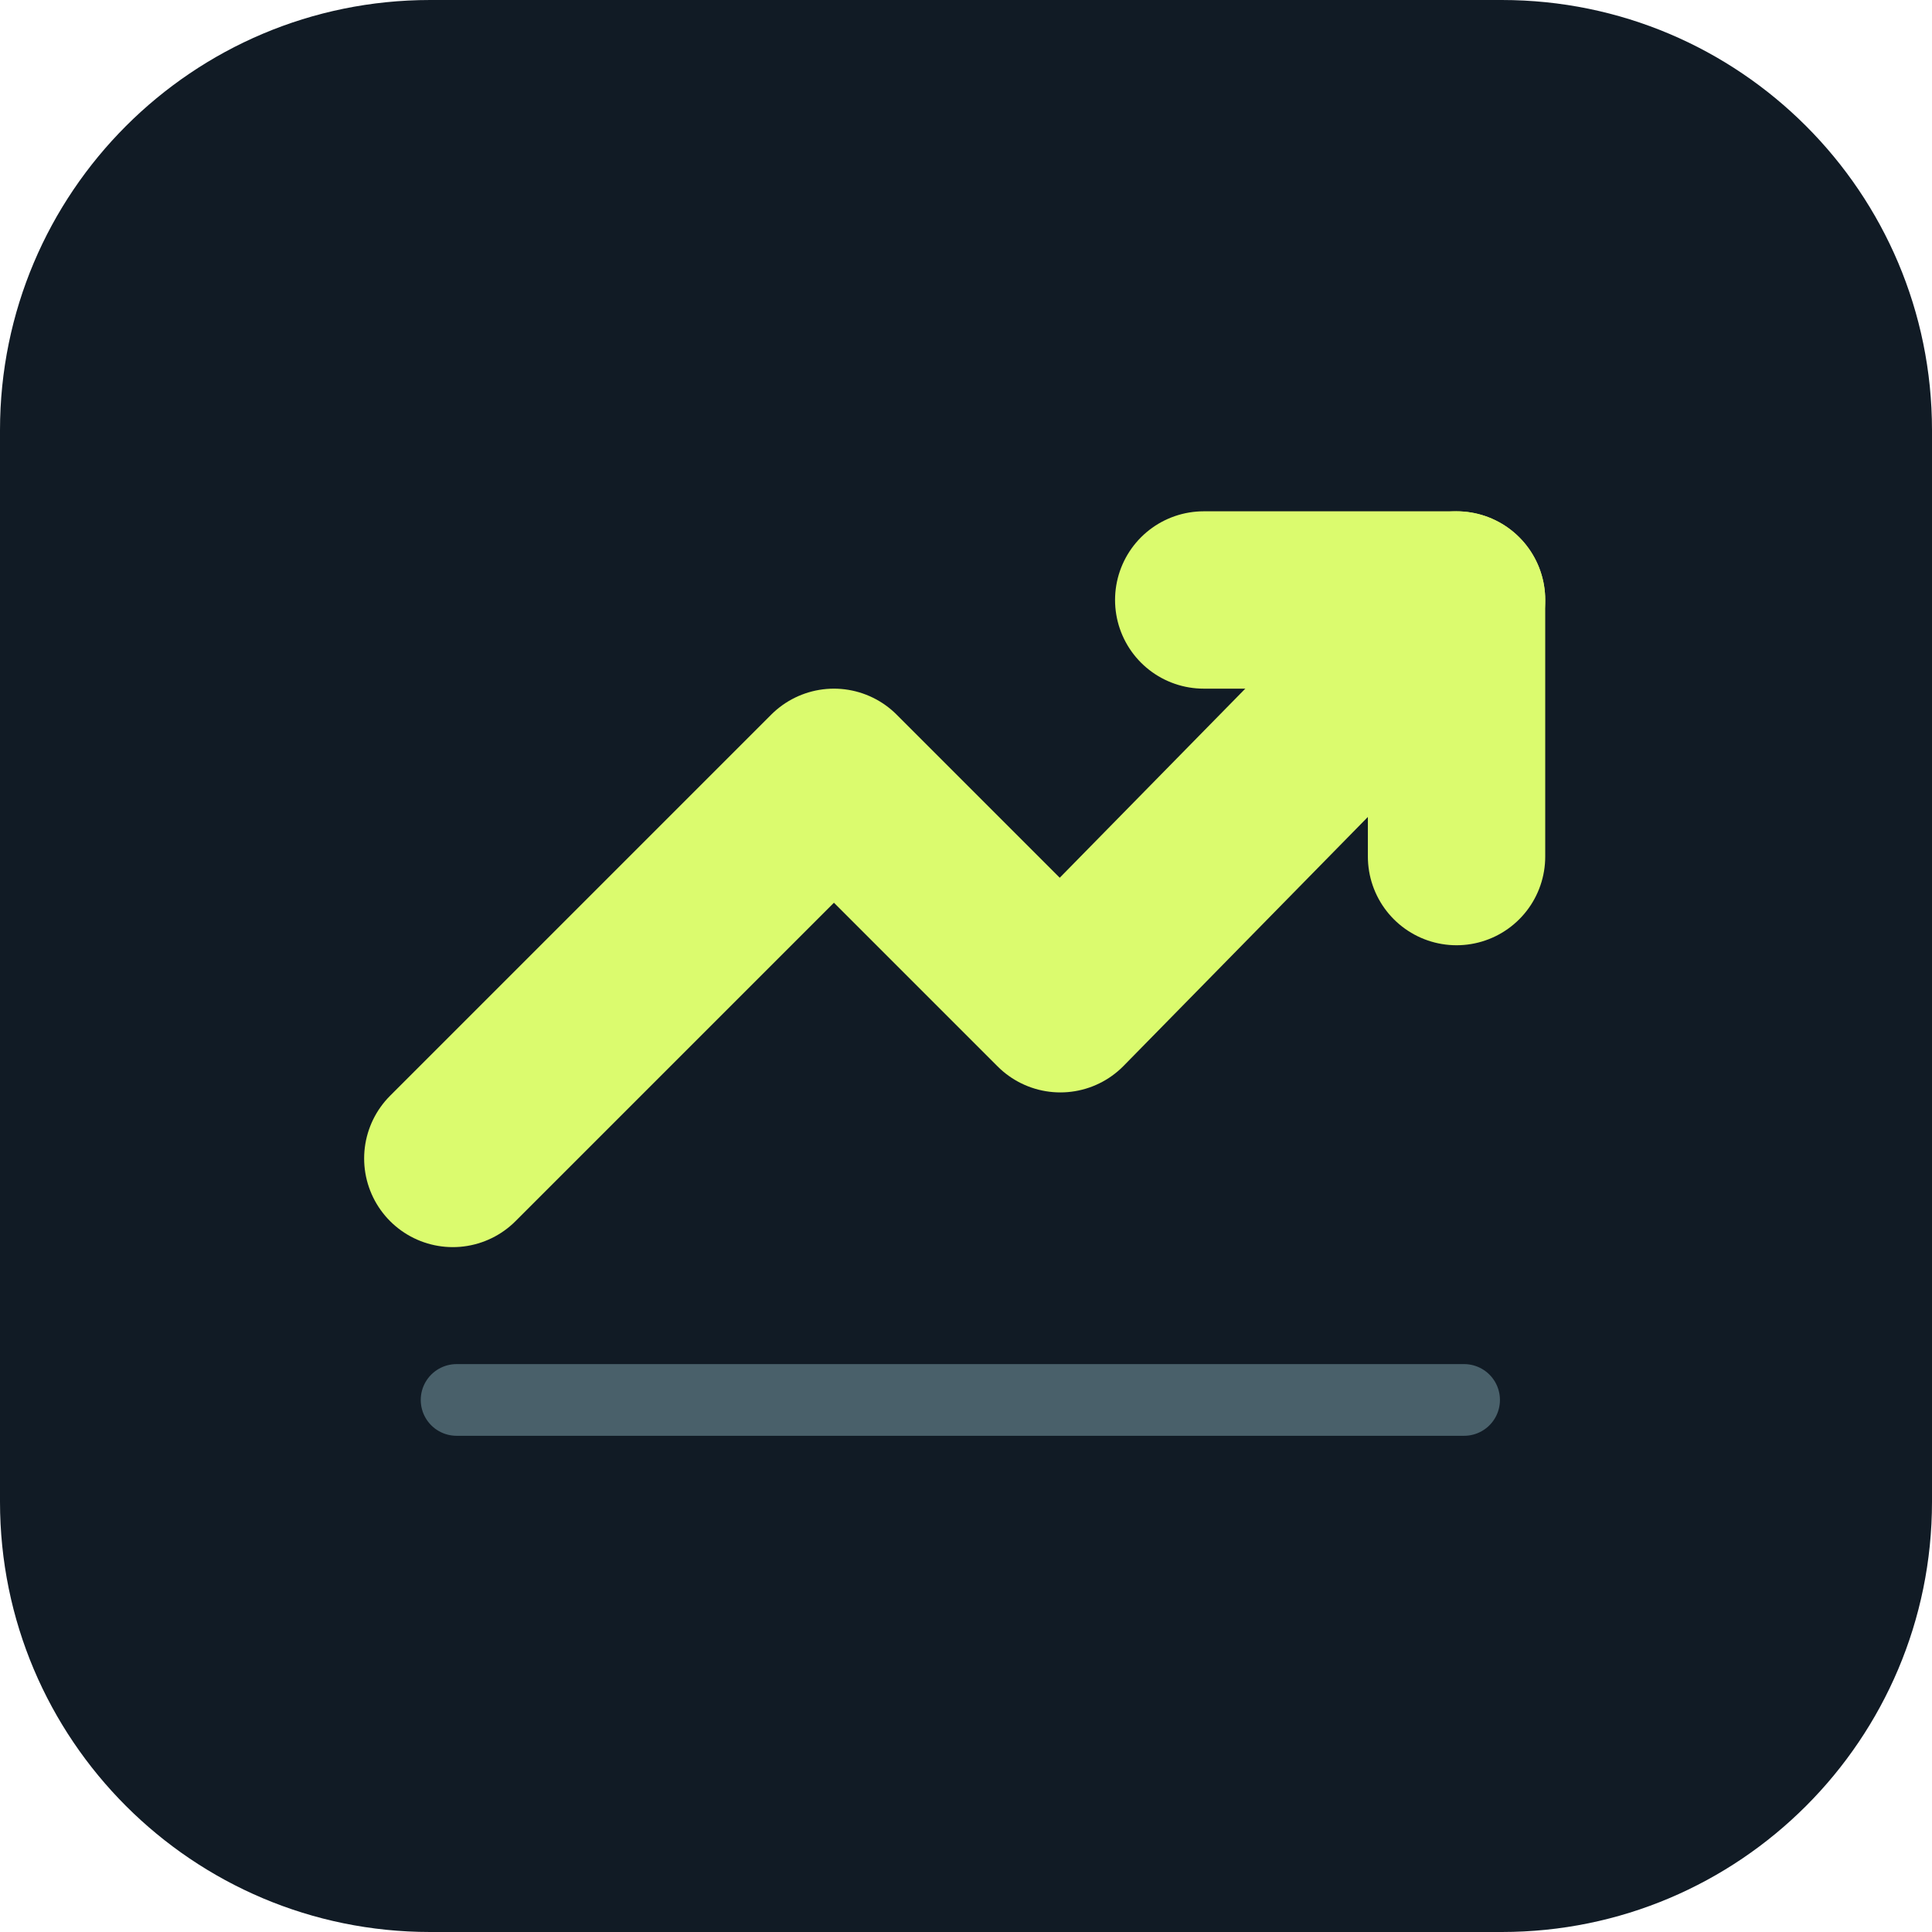
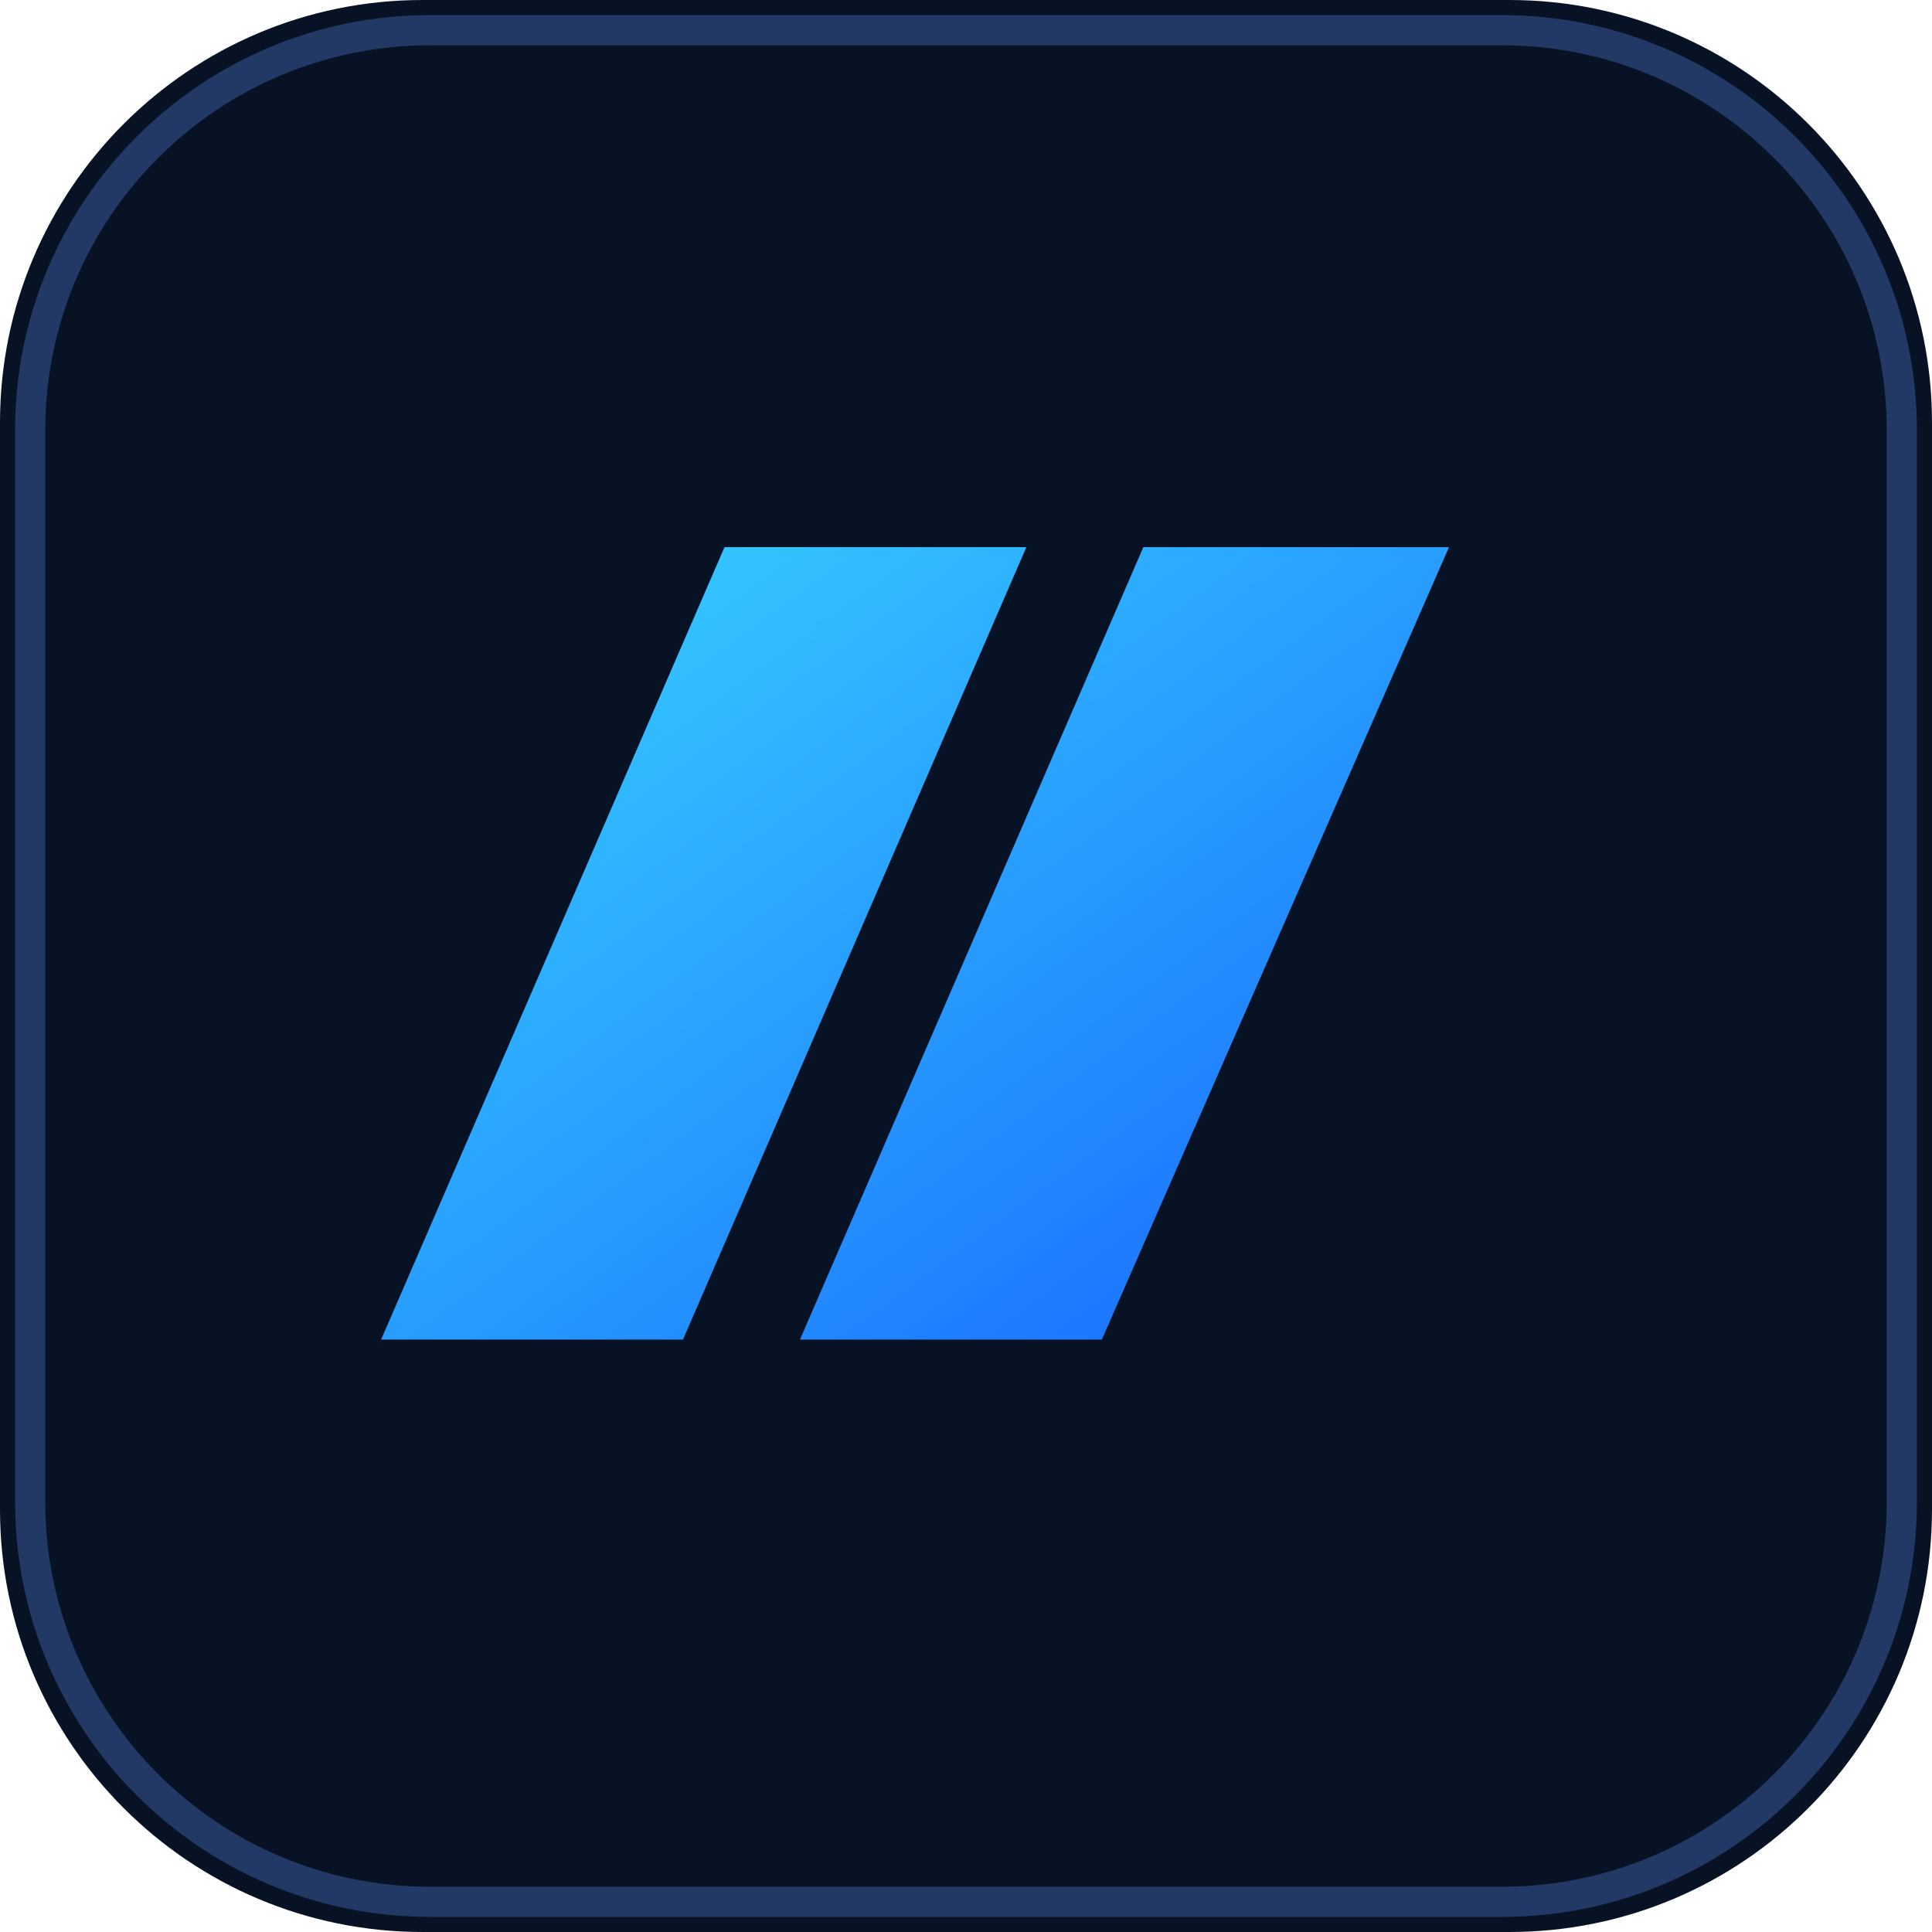
<svg xmlns="http://www.w3.org/2000/svg" viewBox="0 0 512 512">
-   <rect width="512" height="512" rx="114" fill="#111b25" />
-   <path d="M120 307 221 206l60 60 105-107" fill="none" stroke="#dbfb6e" stroke-width="47" stroke-linecap="round" stroke-linejoin="round" />
-   <path d="M319 159h67v68" fill="none" stroke="#dbfb6e" stroke-width="47" stroke-linecap="round" stroke-linejoin="round" />
-   <path d="M121 371h267" stroke="#49606a" stroke-width="19" stroke-linecap="round" />
+   <defs>
+     <linearGradient id="g" x1="0" y1="0" x2="1" y2="1">
+       <stop stop-color="#39d6ff" />
+       <stop offset="1" stop-color="#1765ff" />
+     </linearGradient>
+   </defs>
+   <rect width="512" height="512" rx="112" fill="#071225" />
+   <rect x="8" y="8" width="496" height="496" rx="106" fill="none" stroke="#223966" stroke-width="8" />
+   <path d="M192 145h80l-91 210h-80zM303 145h81l-92 210h-80z" fill="url(#g)" />
</svg>
